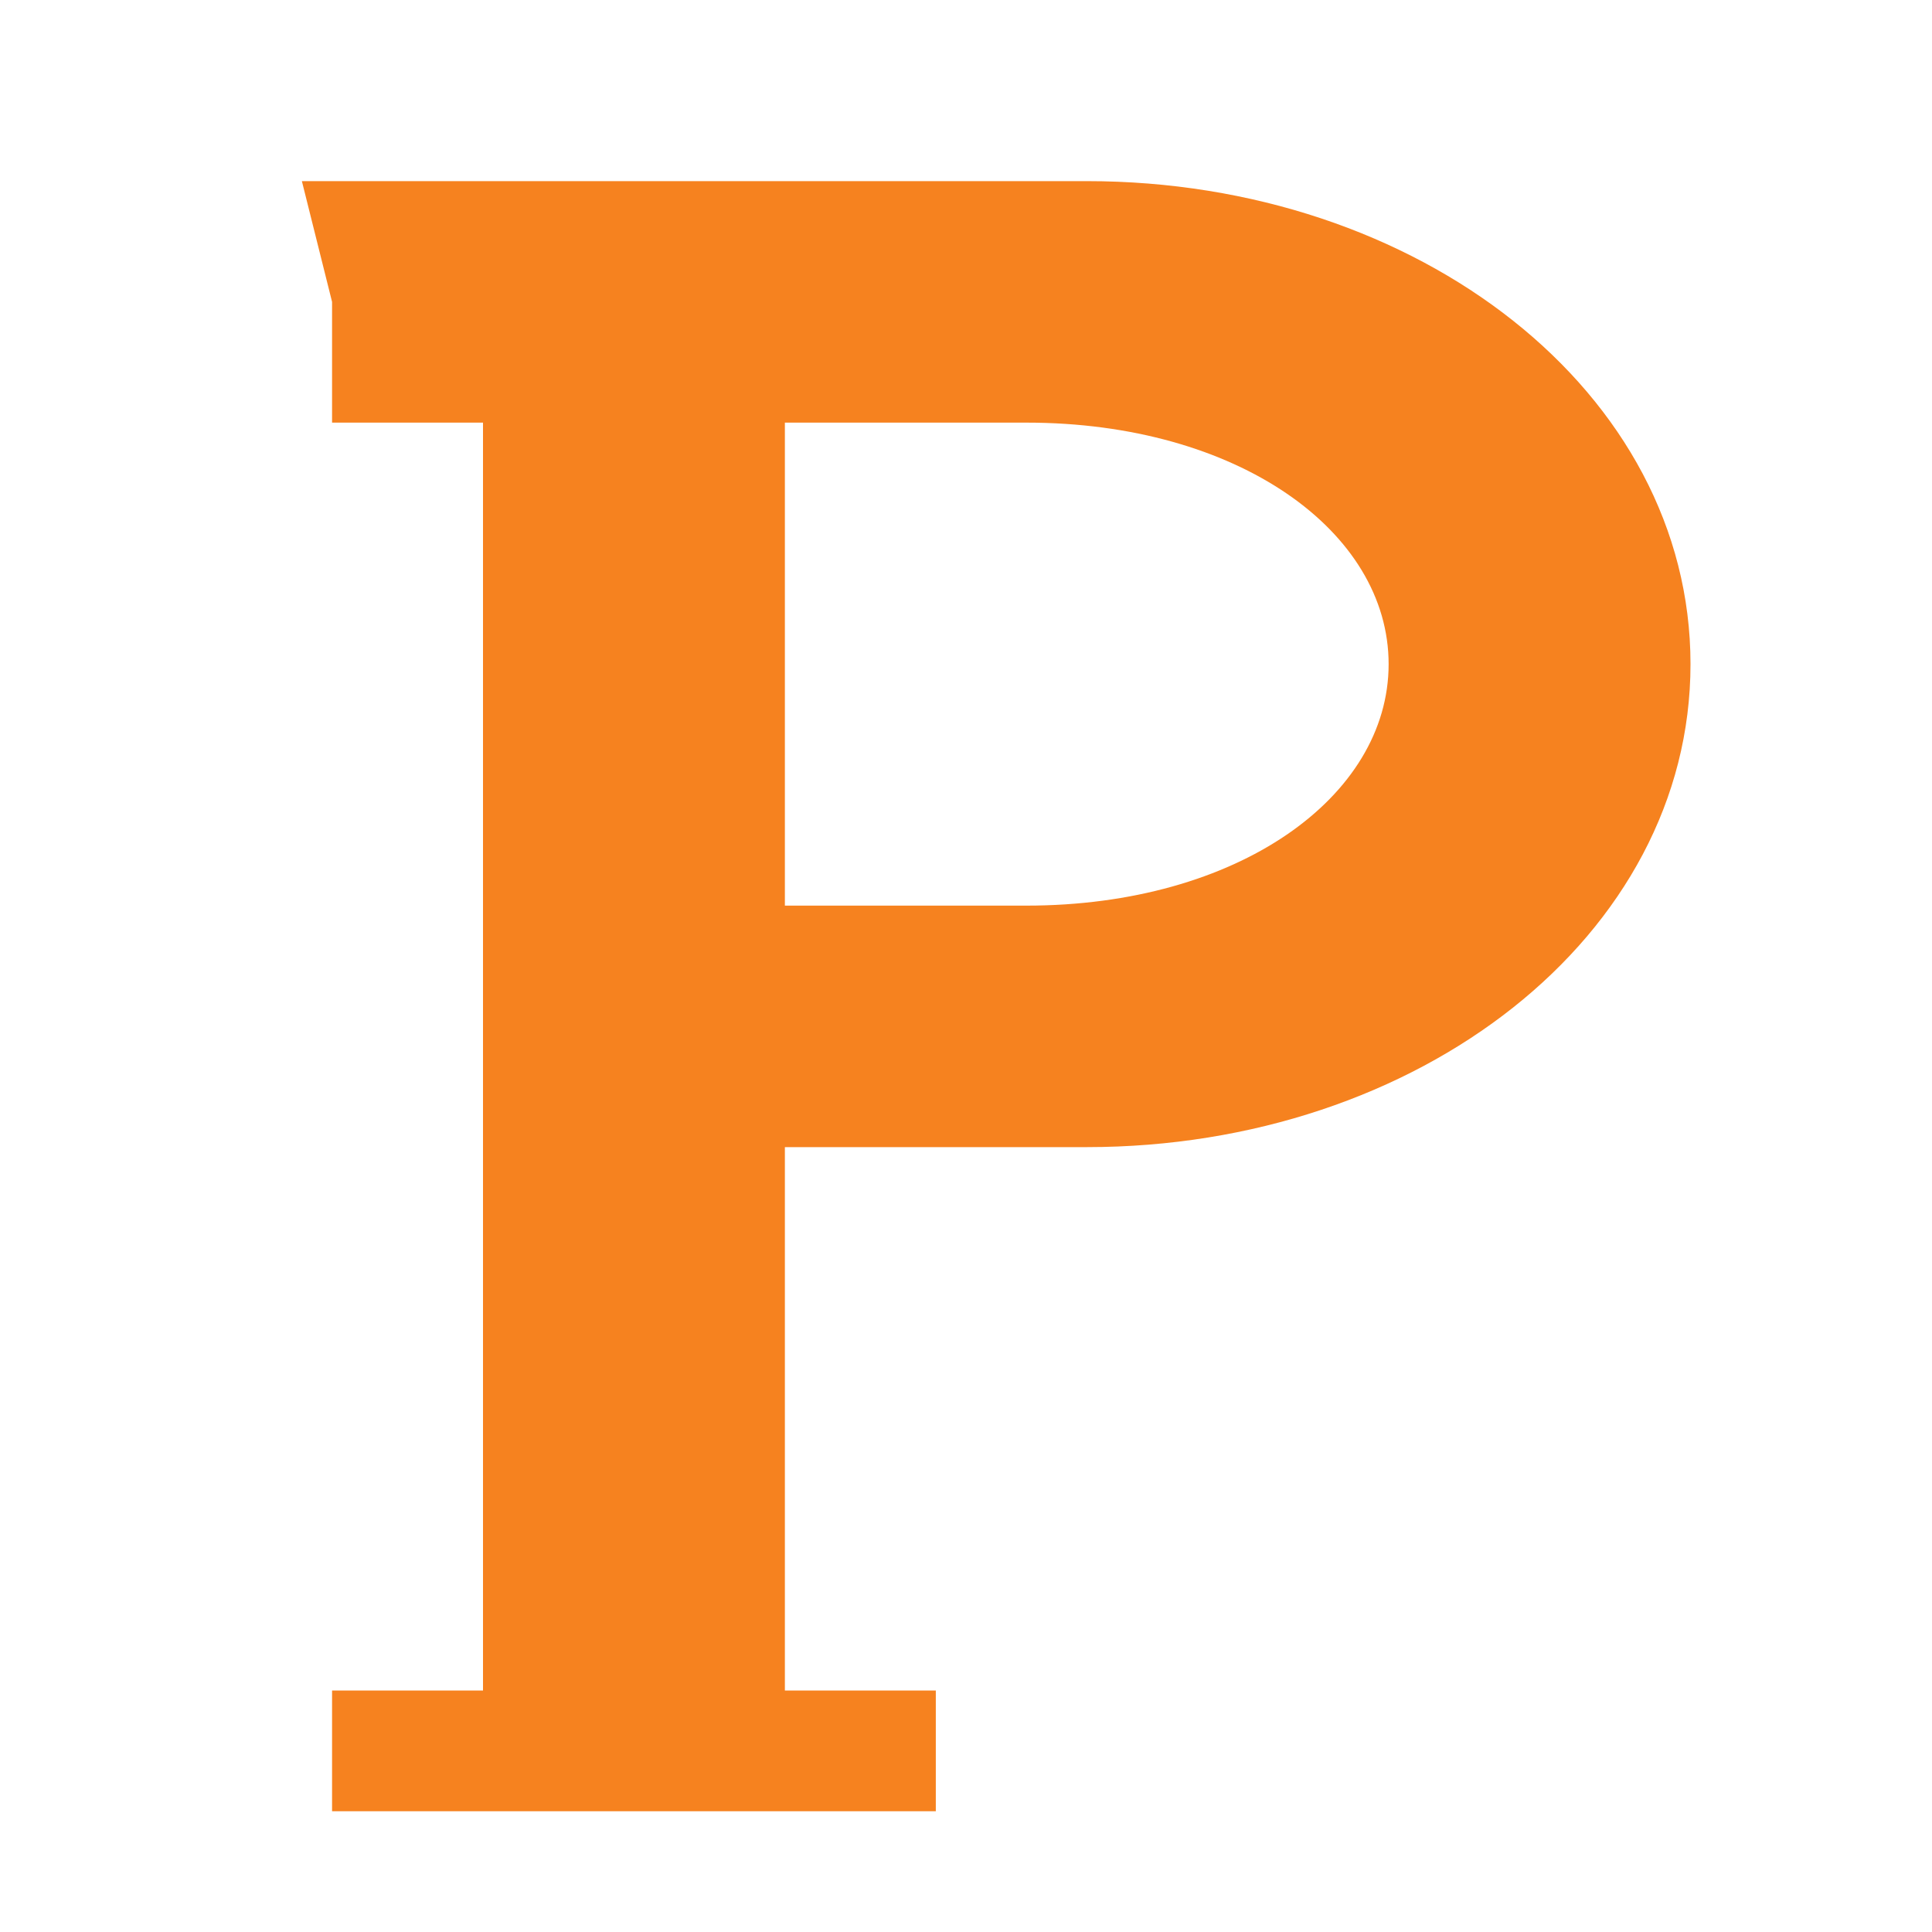
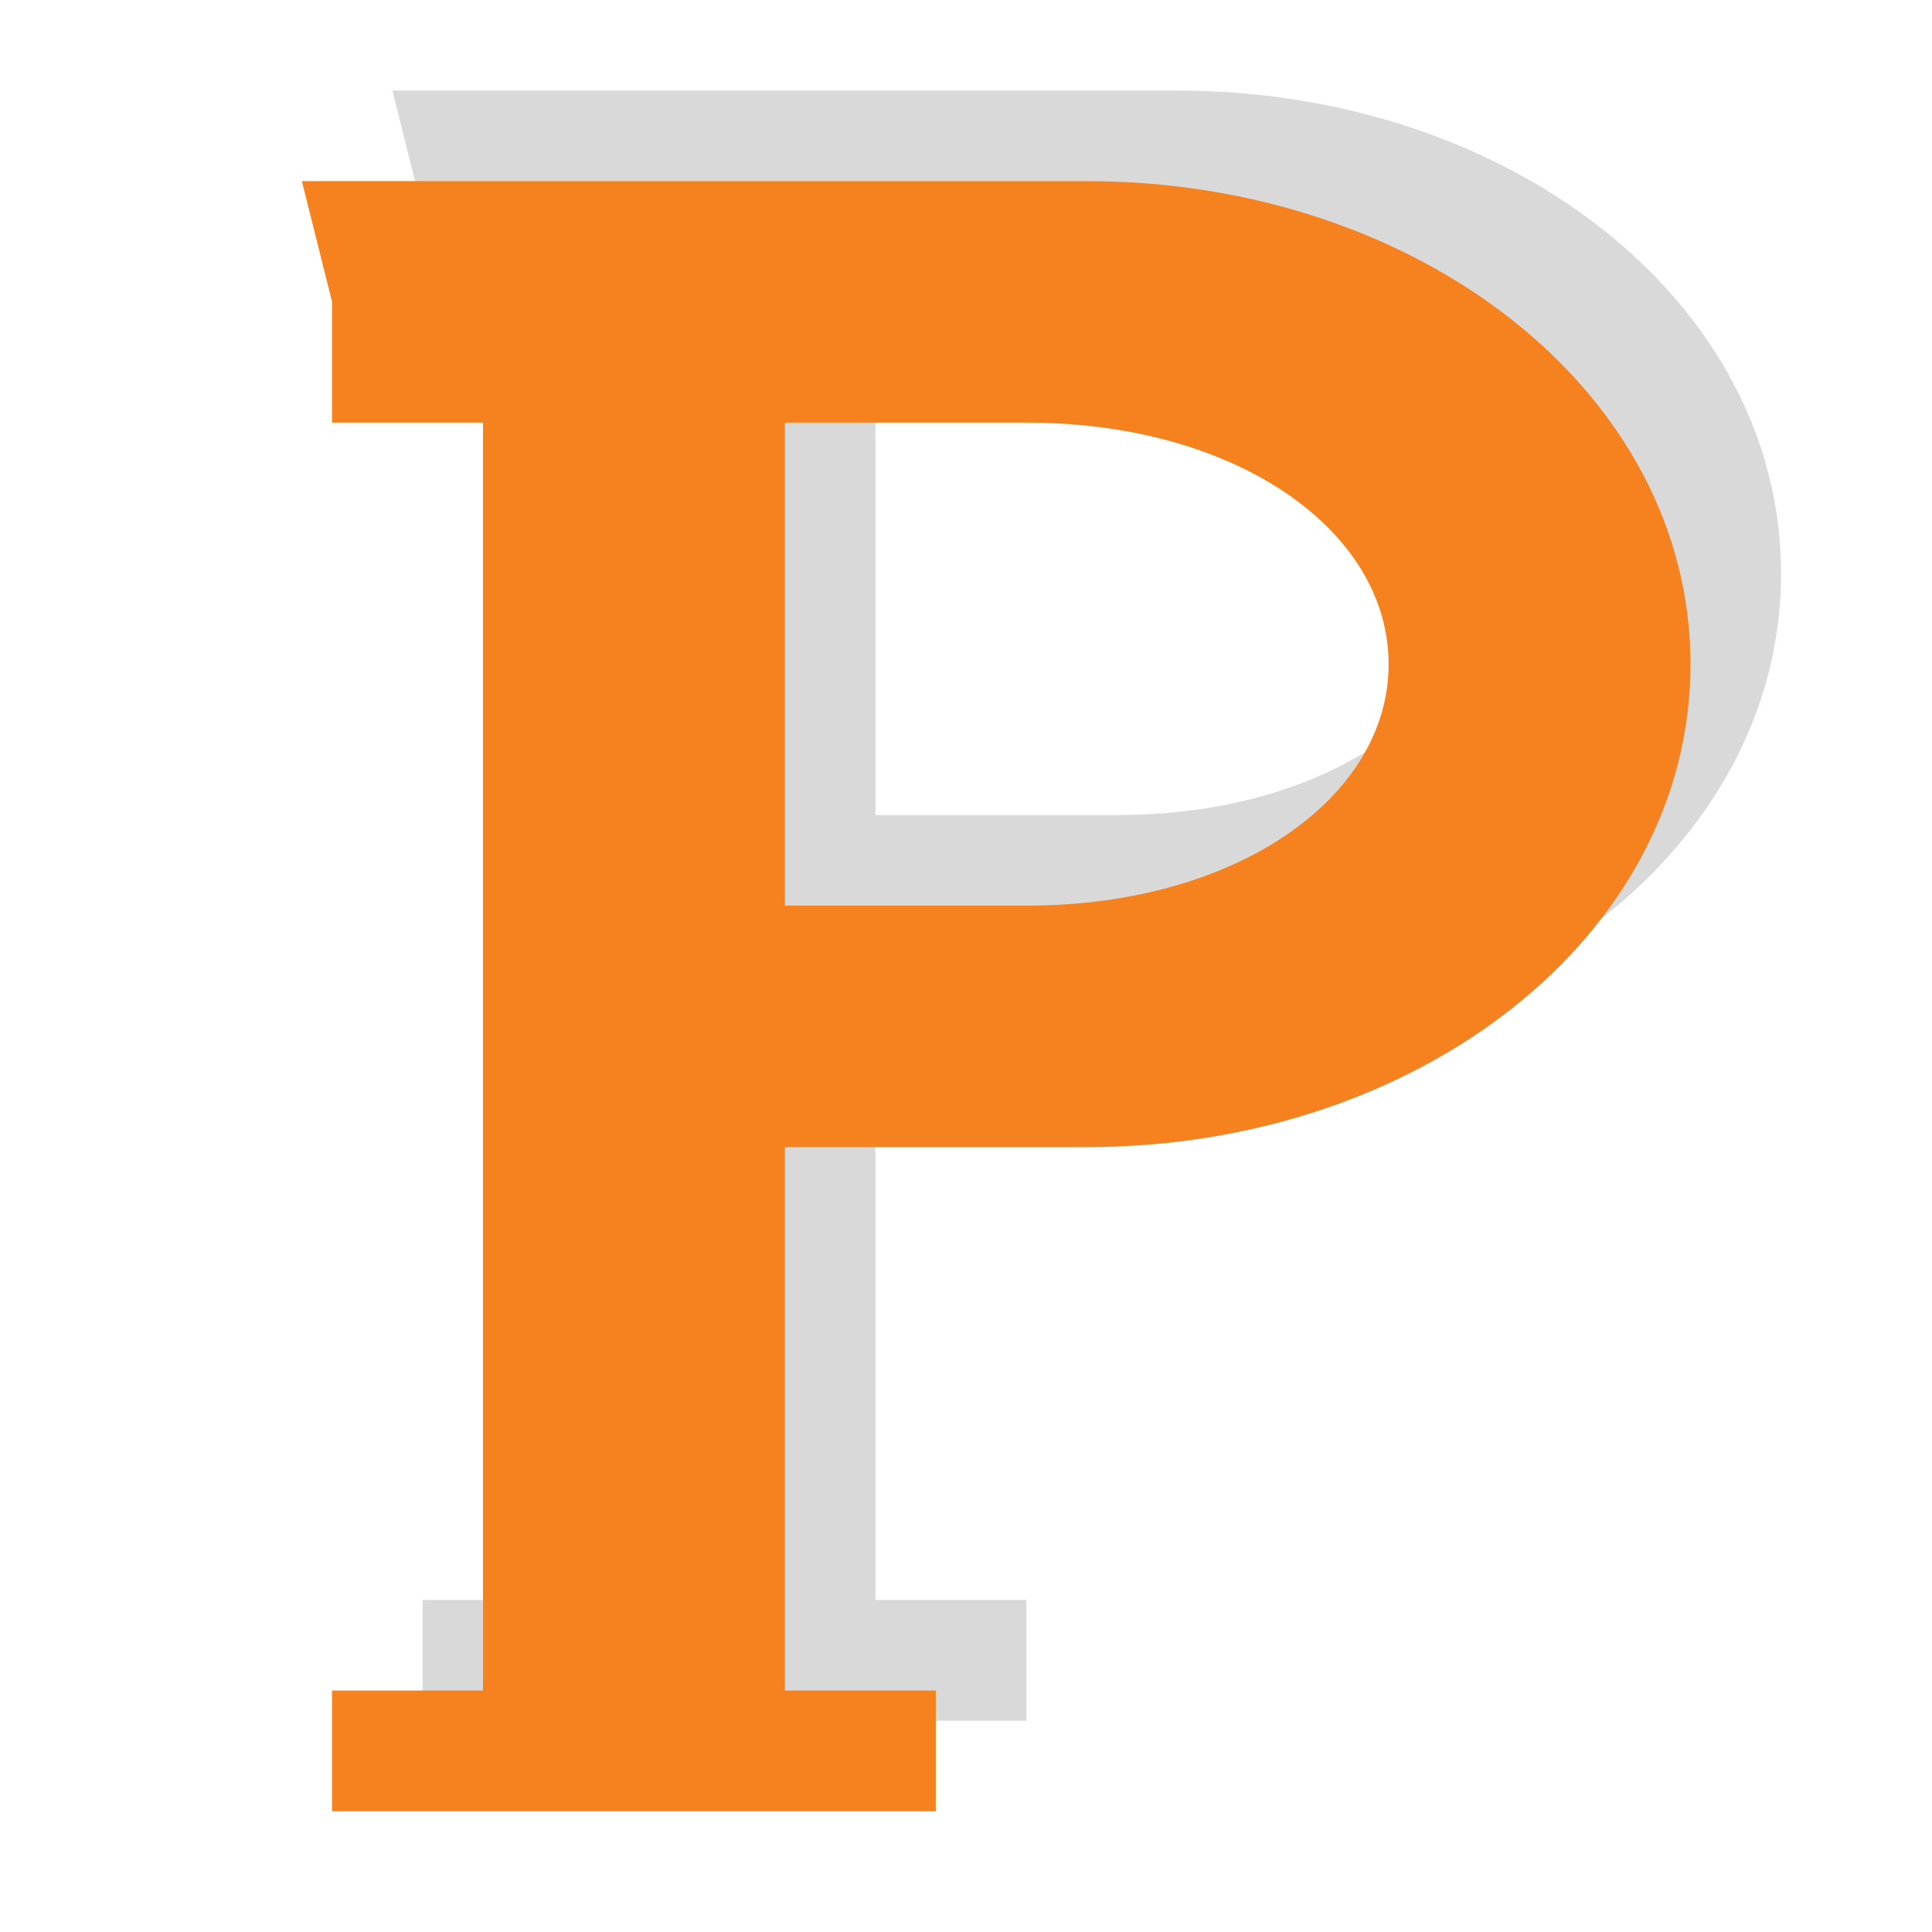
<svg xmlns="http://www.w3.org/2000/svg" viewBox="0 0 32 32">
+   <path fill="rgba(0,0,0,0.15)" fill-rule="evenodd" transform="translate(1.5, -1.5)" d="     M5 3 h13 c5.5 0 10 3.5 10 8 s-4.5 8-10 8 h-5 v9 h2.5 v2 h-10 v-2 h2.5 v-21 h-2.5 v-2 z     M13 7 v8 h4 c3.5 0 6-1.8 6-4 s-2.5-4-6-4 z   " />
  <path fill="#f6821f" fill-rule="evenodd" d="     M5 3 h13 c5.5 0 10 3.5 10 8 s-4.5 8-10 8 h-5 v9 h2.5 v2 h-10 v-2 h2.5 v-21 h-2.5 v-2 z     M13 7 v8 h4 c3.5 0 6-1.8 6-4 s-2.5-4-6-4 z   " />
</svg>
